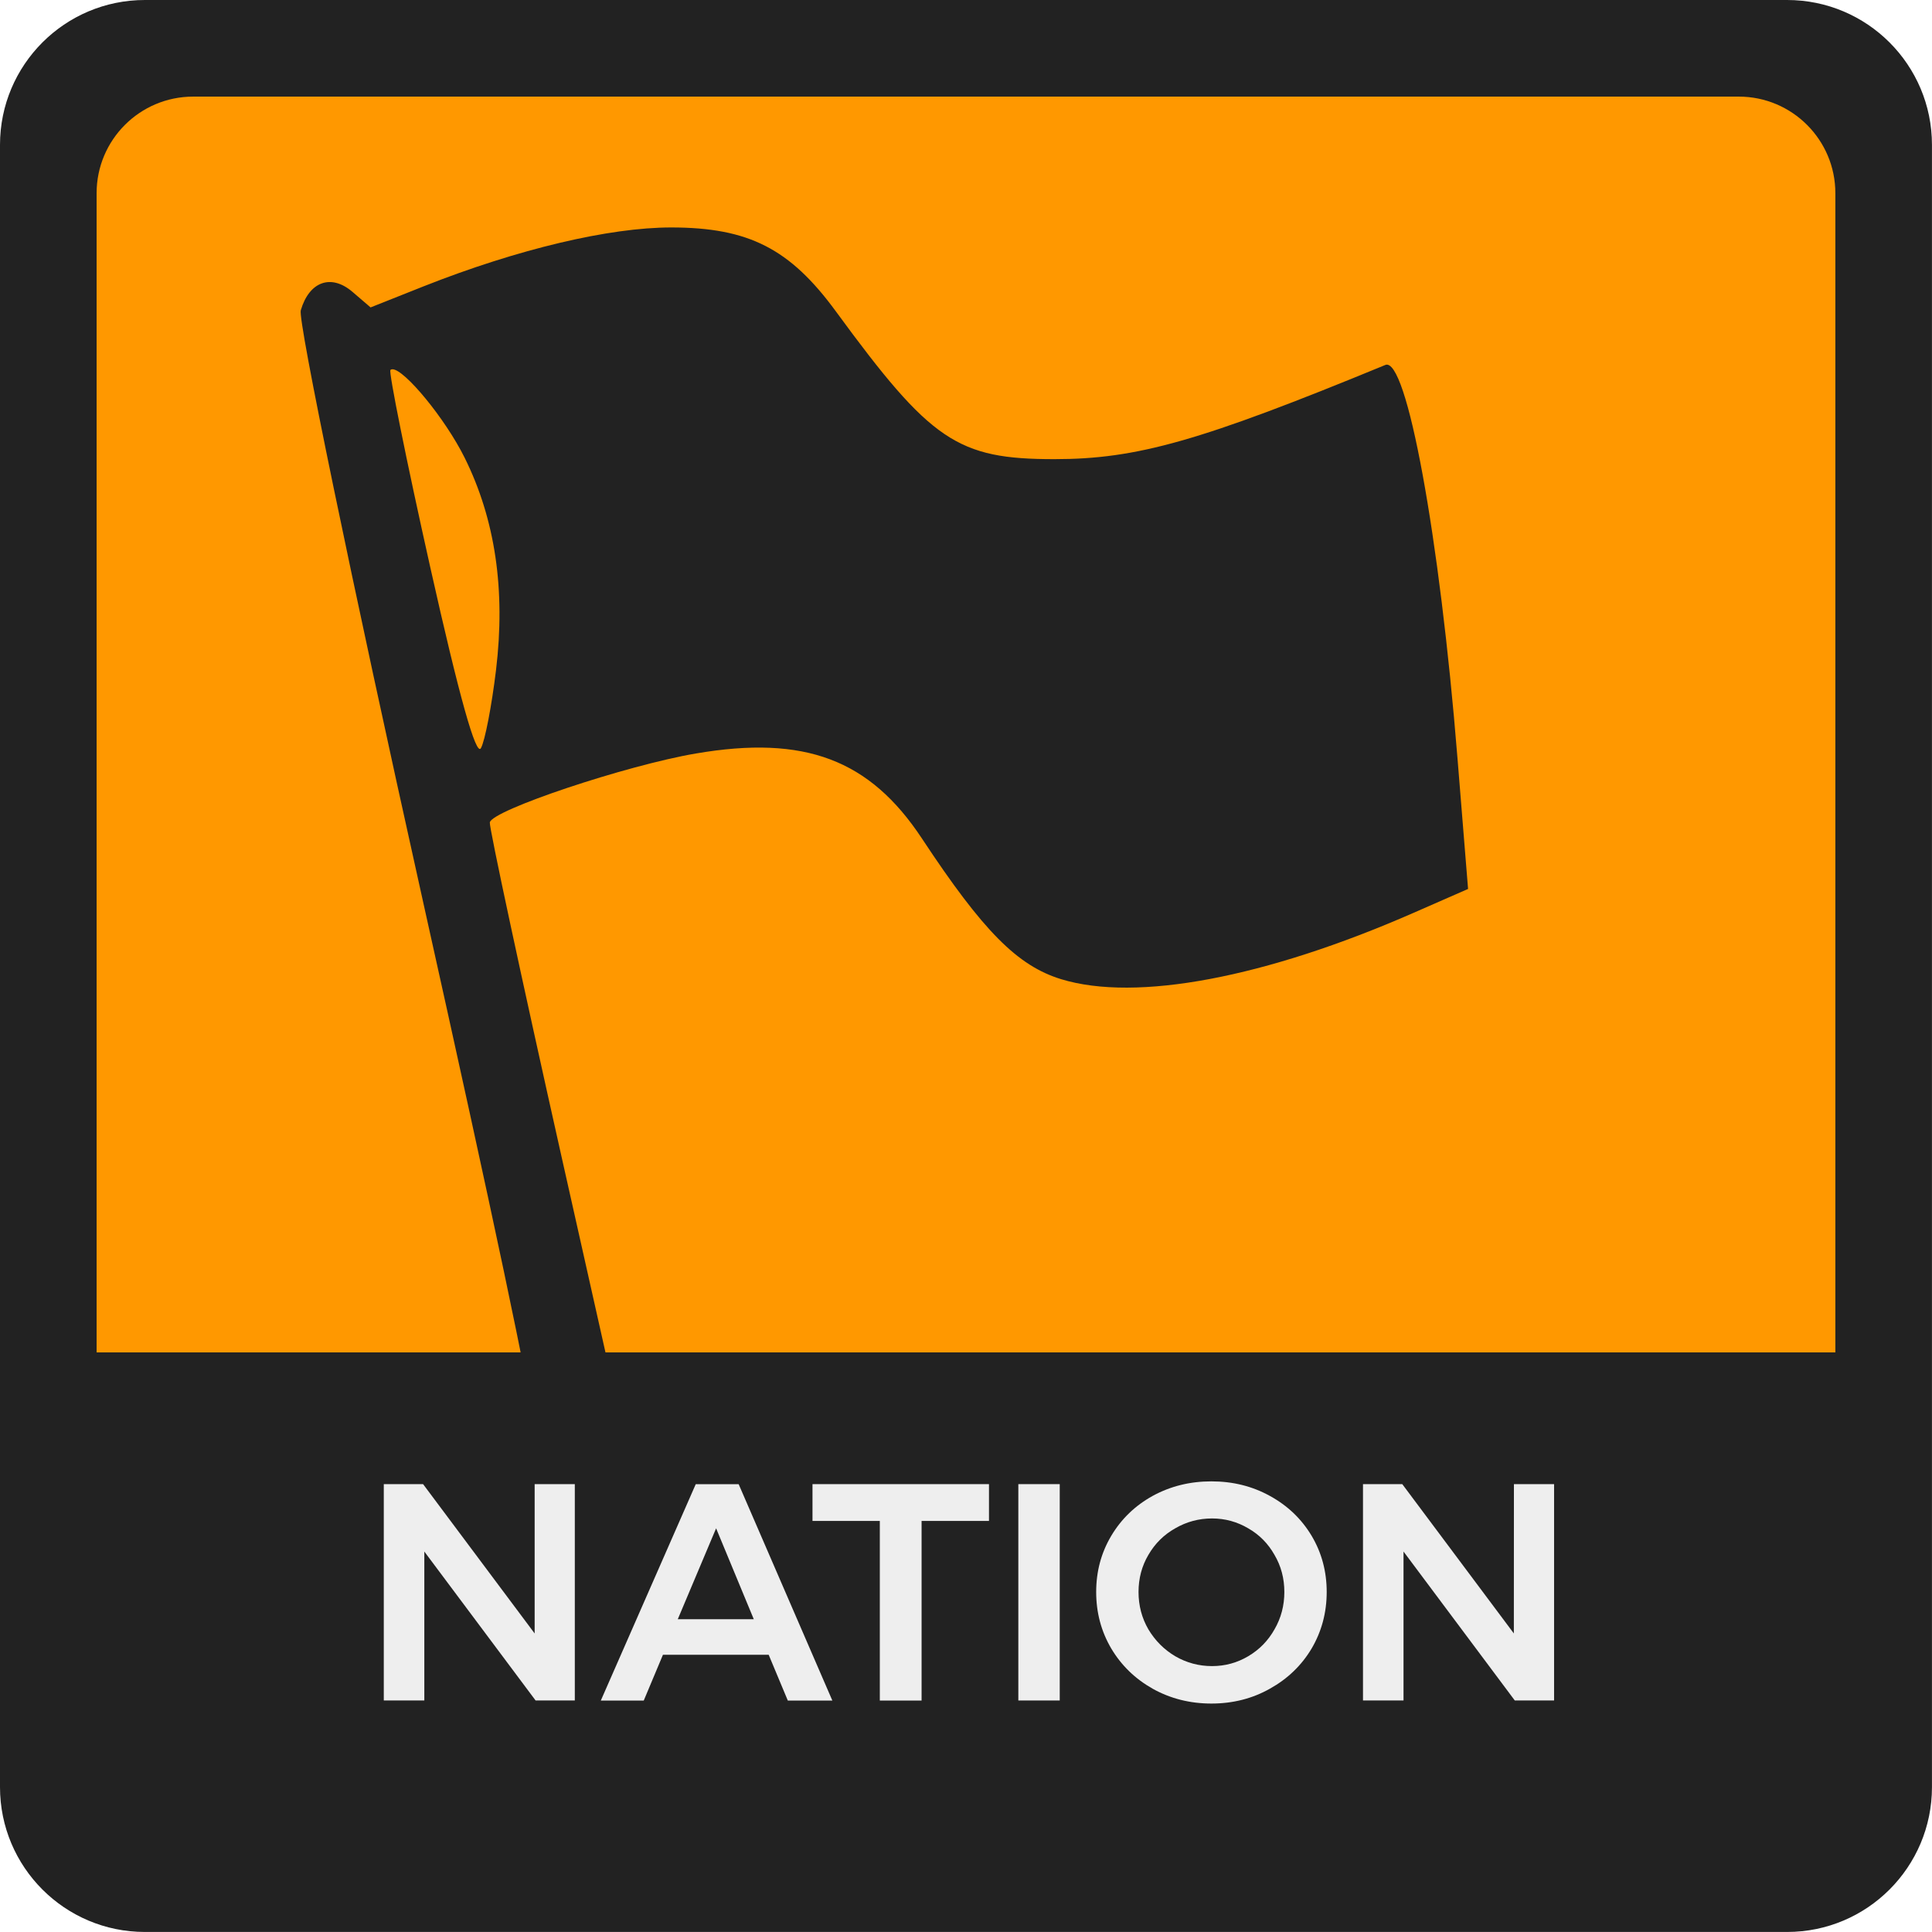
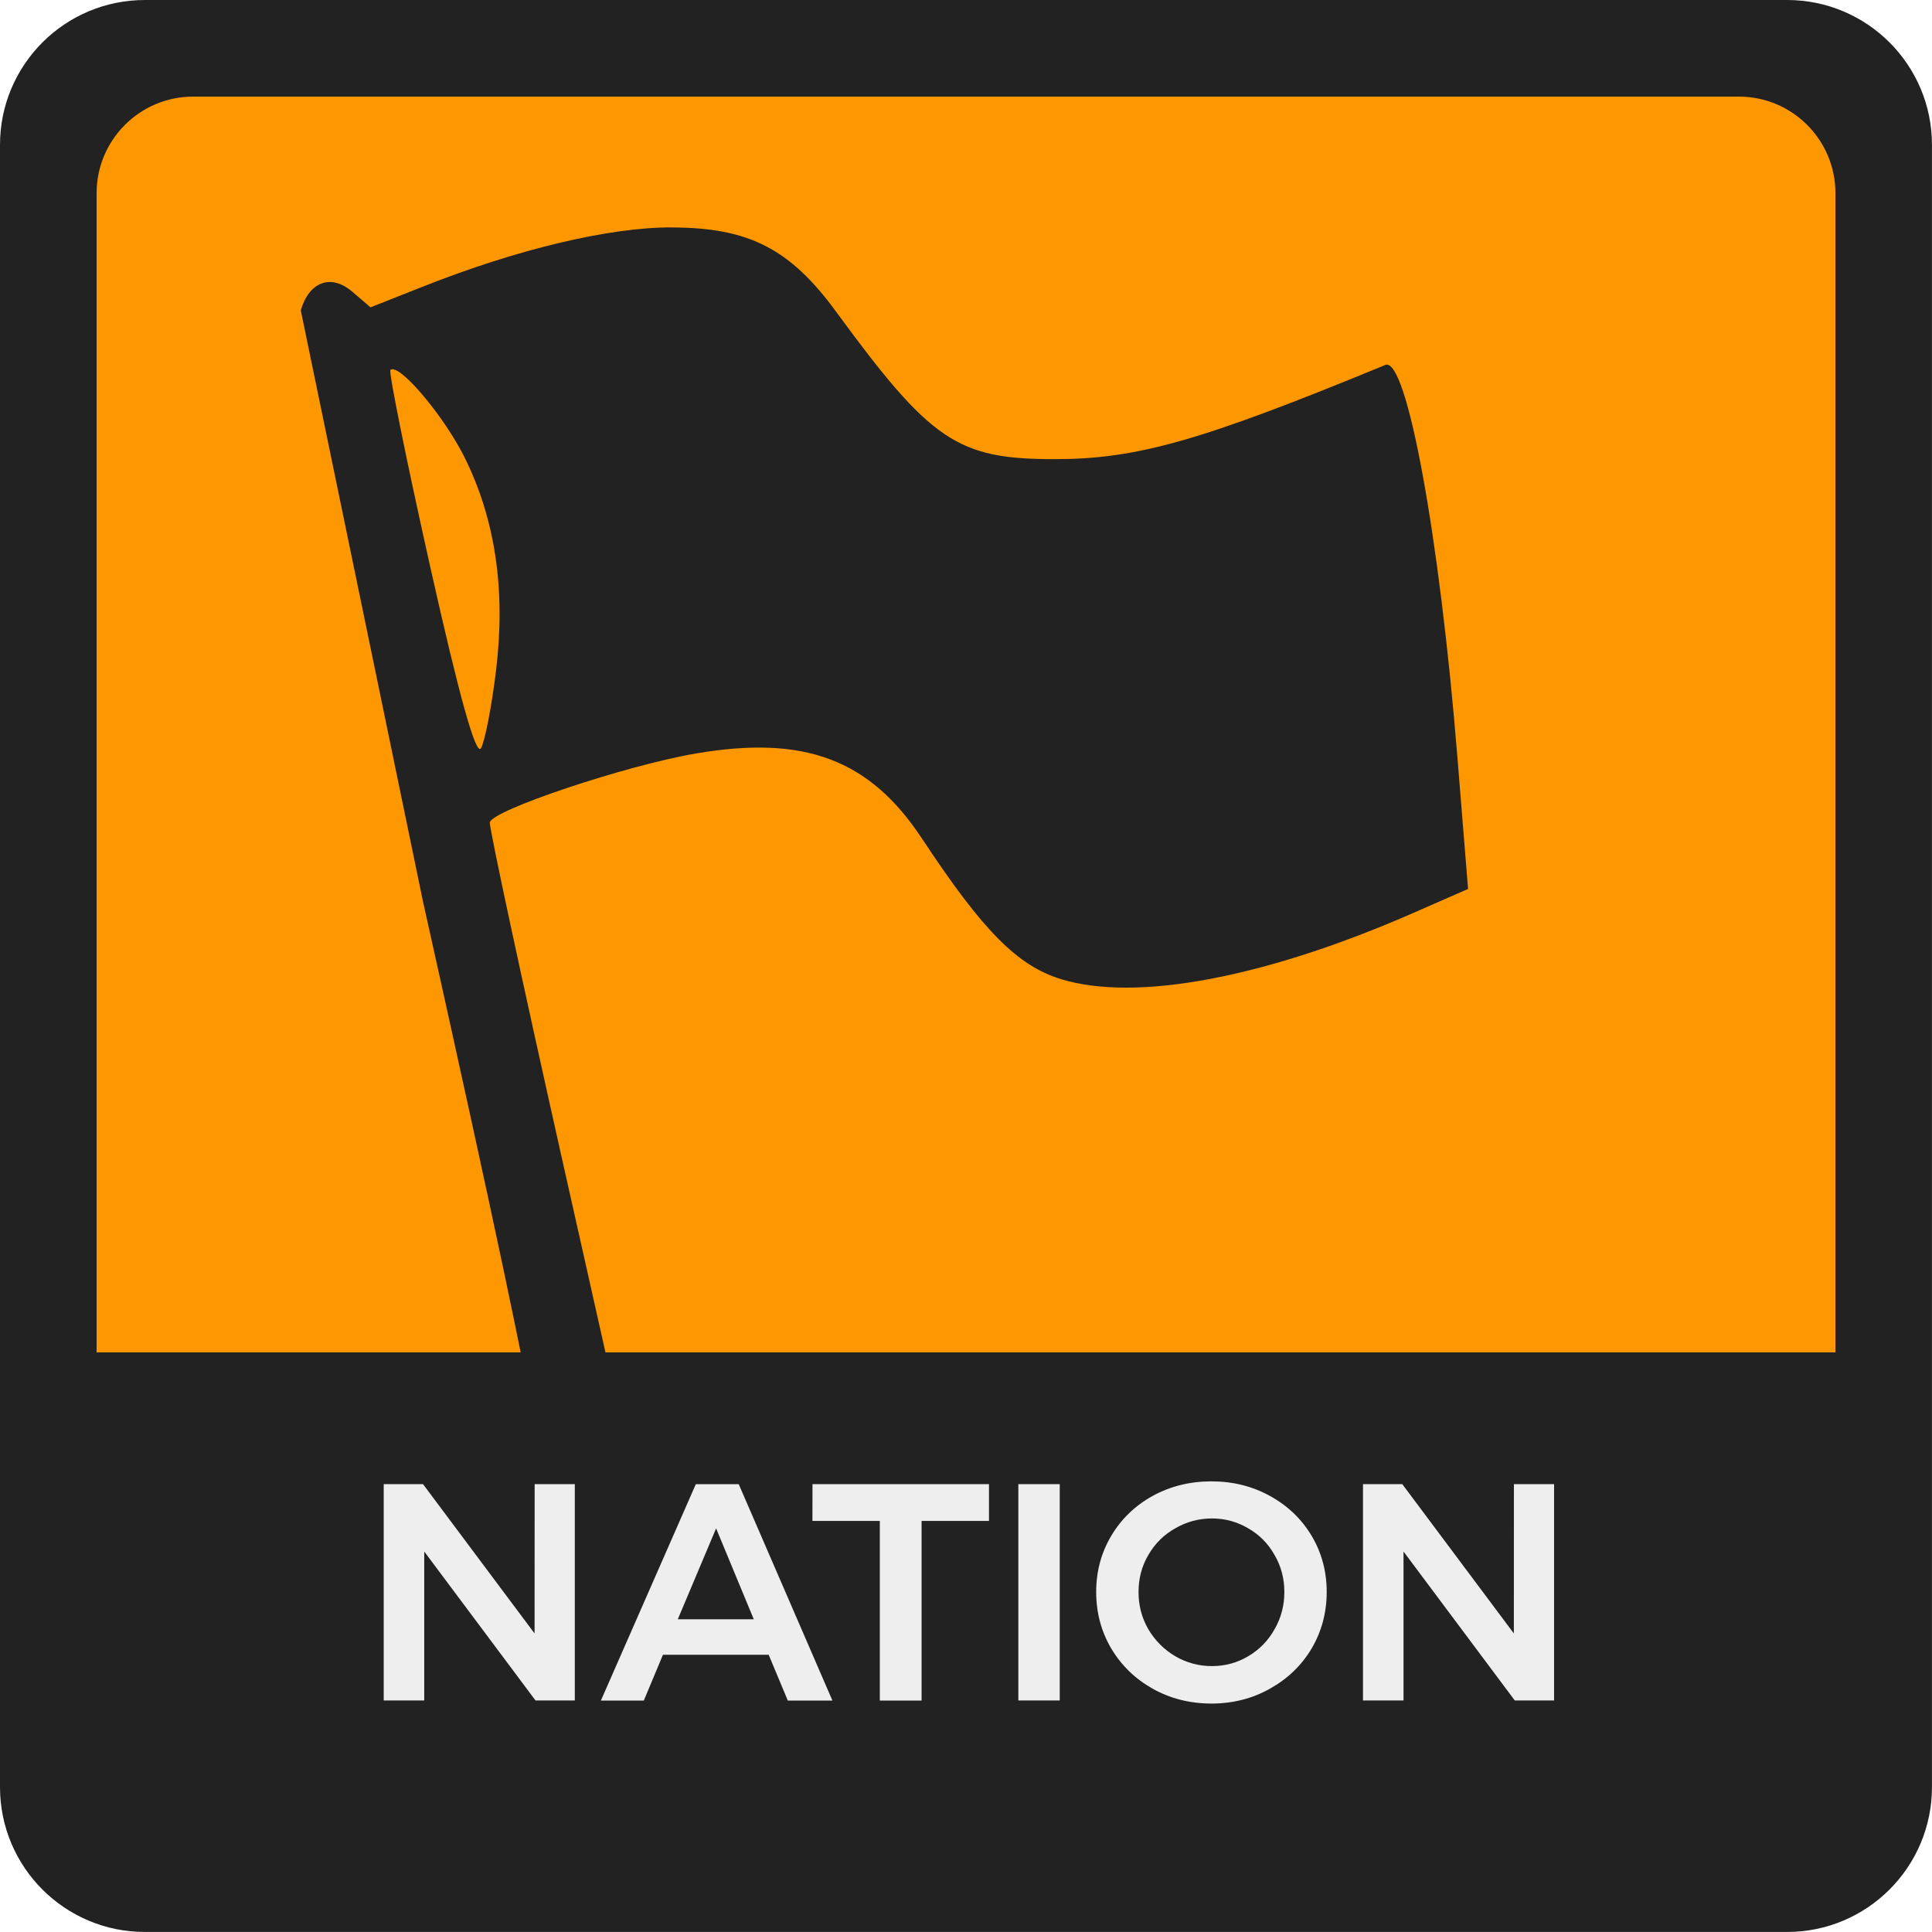
- <svg xmlns="http://www.w3.org/2000/svg" width="200" height="200" viewBox="0 0 52.917 52.917" version="1.1" id="svg8">
-   <defs id="defs2">
-     </defs>
-   <g id="layer1" transform="translate(249.8045,-91.40947)">
-     <g style="stroke-width:0.5" transform="matrix(2,0,0,2,-249.8045,91.40947)" id="g5250-7">
-       <rect y="-1.110223e-16" x="0" height="26.458" width="26.458" id="rect5238-5" style="opacity:1;fill:#222222;fill-opacity:1;fill-rule:nonzero;stroke:none;stroke-width:0.25;stroke-linecap:butt;stroke-linejoin:round;stroke-miterlimit:4;stroke-dasharray:none;stroke-dashoffset:0;stroke-opacity:0.909;paint-order:normal" rx="1.984" ry="1.984" />
-       <rect style="opacity:1;fill:#ff9800;fill-opacity:1;fill-rule:nonzero;stroke:none;stroke-width:0.25;stroke-linecap:butt;stroke-linejoin:round;stroke-miterlimit:4;stroke-dasharray:none;stroke-dashoffset:0;stroke-opacity:0.909;paint-order:normal" id="rect5240-3" width="23.812" height="23.812" x="1.323" y="1.323" rx="1.323" ry="1.323" />
-       <path style="fill:#222222;fill-opacity:1;stroke-width:0.5" d="m 9.195,3.115 c 1.057,0.001 1.623,0.29 2.252,1.149 1.303,1.78 1.664,2.024 2.993,2.024 1.131,0 2,-0.247 4.532,-1.29 0.291,-0.12 0.743,2.338 0.988,5.385 l 0.145,1.791 -0.744,0.326 c -2.032,0.891 -3.802,1.224 -4.828,0.91 -0.6,-0.184 -1.07,-0.659 -1.906,-1.925 -0.716,-1.085 -1.607,-1.421 -3.097,-1.166 -0.961,0.164 -2.793,0.777 -2.822,0.944 -0.011,0.062 0.432,2.123 0.983,4.581 l 0.913,4.068 A 9.447,11.252 47.501 0 1 7.363,19.788 C 7.24,18.955 6.772,16.743 5.789,12.327 4.805,7.905 4.078,4.389 4.119,4.25 4.235,3.854 4.535,3.747 4.827,3.997 L 5.075,4.21 5.802,3.921 C 7.089,3.412 8.343,3.114 9.195,3.115 Z M 5.374,5.057 c -0.011,1.228e-4 -0.02,0.003 -0.027,0.01 C 5.32,5.091 5.565,6.306 5.892,7.767 6.29,9.545 6.52,10.365 6.586,10.246 6.641,10.148 6.734,9.666 6.793,9.176 6.925,8.078 6.782,7.112 6.363,6.268 6.096,5.73 5.537,5.055 5.374,5.057 Z" id="path4773-5" />
-       <path id="path5244-6" d="m 0.728,18.521 v 4.167 c 0,1.539 1.239,2.778 2.778,2.778 H 22.953 c 1.539,0 2.778,-1.239 2.778,-2.778 v -4.167 z" style="opacity:1;fill:#222222;fill-opacity:1;fill-rule:nonzero;stroke:none;stroke-width:0.25;stroke-linecap:butt;stroke-linejoin:round;stroke-miterlimit:4;stroke-dasharray:none;stroke-dashoffset:0;stroke-opacity:0.909;paint-order:normal" />
-       <g aria-label="NATION" style="font-style:normal;font-variant:normal;font-weight:500;font-stretch:normal;font-size:4.233px;line-height:2.117px;font-family:Montserrat;-inkscape-font-specification:'Montserrat Medium';text-align:center;letter-spacing:0px;text-anchor:middle;opacity:1;fill:#eeeeee;fill-opacity:1;fill-rule:nonzero;stroke:none;stroke-width:2.117;stroke-linecap:butt;stroke-linejoin:round;stroke-miterlimit:4;stroke-dasharray:none;stroke-dashoffset:0;stroke-opacity:1;paint-order:stroke fill markers" id="text4627-3-2">
-         <path d="M 7.322,20.325 H 7.872 v 2.963 H 7.335 L 5.811,21.248 v 2.04 H 5.256 v -2.963 h 0.538 l 1.528,2.045 z" style="font-style:normal;font-variant:normal;font-weight:500;font-stretch:normal;font-size:4.233px;font-family:Montserrat;-inkscape-font-specification:'Montserrat Medium';text-align:center;letter-spacing:0px;text-anchor:middle;fill:#eeeeee;fill-opacity:1;stroke-width:2.117" id="path5761" />
-         <path d="M 10.789,23.289 10.527,22.662 H 9.079 L 8.816,23.289 H 8.228 l 1.3,-2.963 h 0.588 l 1.283,2.963 z M 9.282,22.175 h 1.041 l -0.516,-1.245 z" style="font-style:normal;font-variant:normal;font-weight:500;font-stretch:normal;font-size:4.233px;font-family:Montserrat;-inkscape-font-specification:'Montserrat Medium';text-align:center;letter-spacing:0px;text-anchor:middle;fill:#eeeeee;fill-opacity:1;stroke-width:2.117" id="path5763" />
-         <path d="m 11.127,20.325 h 2.417 v 0.504 h -0.923 v 2.46 h -0.572 V 20.829 H 11.127 Z" style="font-style:normal;font-variant:normal;font-weight:500;font-stretch:normal;font-size:4.233px;font-family:Montserrat;-inkscape-font-specification:'Montserrat Medium';text-align:center;letter-spacing:0px;text-anchor:middle;fill:#eeeeee;fill-opacity:1;stroke-width:2.117" id="path5765" />
-         <path d="m 13.946,20.325 h 0.567 v 2.963 h -0.567 z" style="font-style:normal;font-variant:normal;font-weight:500;font-stretch:normal;font-size:4.233px;font-family:Montserrat;-inkscape-font-specification:'Montserrat Medium';text-align:center;letter-spacing:0px;text-anchor:middle;fill:#eeeeee;fill-opacity:1;stroke-width:2.117" id="path5767" />
-         <path d="m 16.59,20.287 q 0.44,0 0.8,0.199 0.364,0.199 0.572,0.546 0.207,0.347 0.207,0.77 0,0.423 -0.207,0.775 -0.207,0.347 -0.572,0.55 -0.36,0.203 -0.8,0.203 -0.44,0 -0.804,-0.203 -0.36,-0.203 -0.567,-0.55 -0.207,-0.351 -0.207,-0.775 0,-0.423 0.207,-0.77 0.207,-0.347 0.567,-0.546 0.364,-0.199 0.804,-0.199 z m 0.009,0.508 q -0.271,0 -0.504,0.135 -0.233,0.131 -0.368,0.364 -0.135,0.229 -0.135,0.508 0,0.279 0.135,0.512 0.14,0.233 0.368,0.368 0.233,0.135 0.504,0.135 0.267,0 0.495,-0.135 0.229,-0.135 0.36,-0.368 0.135,-0.233 0.135,-0.512 0,-0.279 -0.135,-0.508 -0.131,-0.233 -0.36,-0.364 -0.229,-0.135 -0.495,-0.135 z" style="font-style:normal;font-variant:normal;font-weight:500;font-stretch:normal;font-size:4.233px;font-family:Montserrat;-inkscape-font-specification:'Montserrat Medium';text-align:center;letter-spacing:0px;text-anchor:middle;fill:#eeeeee;fill-opacity:1;stroke-width:2.117" id="path5769" />
-         <path d="m 20.733,20.325 h 0.55 v 2.963 h -0.538 l -1.524,-2.04 v 2.04 h -0.555 v -2.963 h 0.538 l 1.528,2.045 z" style="font-style:normal;font-variant:normal;font-weight:500;font-stretch:normal;font-size:4.233px;font-family:Montserrat;-inkscape-font-specification:'Montserrat Medium';text-align:center;letter-spacing:0px;text-anchor:middle;fill:#eeeeee;fill-opacity:1;stroke-width:2.117" id="path5771" />
-       </g>
+ <svg width="200" height="200" viewBox="0 0 52.917 52.917">
+   <g transform="matrix(2 0 0 2 0 0)">
+     <rect width="26.458" height="26.458" fill="#222" rx="1.984" />
+     <rect width="23.813" height="23.813" x="1.323" y="1.323" fill="#ff9800" rx="1.323" />
+     <g fill="#222">
+       <path d="M9.195 3.115c1.057.001 1.623.29 2.252 1.149 1.303 1.78 1.664 2.024 2.993 2.024 1.131 0 2-.247 4.532-1.29.291-.12.743 2.338.988 5.385l.145 1.791-.744.326c-2.032.891-3.802 1.224-4.828.91-.6-.184-1.07-.659-1.906-1.925-.716-1.085-1.607-1.421-3.097-1.166-.961.164-2.793.777-2.822.944-.011.062.432 2.123.983 4.581l.913 4.068a9.447 11.252 47.501 0 1-1.241-.123c-.122-.833-.591-3.045-1.574-7.461L4.119 4.25c.116-.396.416-.504.708-.253l.247.212.728-.288c1.286-.509 2.541-.808 3.392-.807zM5.374 5.057c-.011 0-.02.003-.027.01-.027.024.219 1.239.546 2.7.398 1.778.627 2.598.694 2.479.055-.098.148-.58.207-1.07.132-1.097-.011-2.063-.43-2.908-.267-.538-.826-1.213-.99-1.211" />
+       <path d="M.728 18.521v4.167a2.77 2.77 0 0 0 2.778 2.778h19.447a2.77 2.77 0 0 0 2.778-2.778v-4.167z" />
+     </g>
+     <g fill="#eee" paint-order="stroke fill markers">
+       <use href="#a" />
+       <path d="m10.789 23.289-.262-.627H9.079l-.262.627h-.588l1.3-2.963h.588l1.283 2.963zm-1.507-1.113h1.041l-.516-1.245zm1.845-1.851h2.417v.504h-.923v2.46h-.572v-2.46h-.923zm2.819 0h.567v2.963h-.567zm2.644-.038q.44 0 .8.199.364.199.572.546.207.347.207.77t-.207.775q-.207.347-.572.55-.36.203-.8.203t-.804-.203q-.36-.203-.567-.55-.207-.351-.207-.775 0-.423.207-.77t.567-.546q.364-.199.804-.199m.009.508q-.271 0-.504.135-.233.131-.368.364-.135.229-.135.508t.135.512q.14.233.368.368.233.135.504.135.267 0 .495-.135.229-.135.36-.368.135-.233.135-.512t-.135-.508q-.131-.233-.36-.364-.229-.135-.495-.135" />
+       <use x="13.411" href="#a" />
    </g>
  </g>
+   <defs>
+     <path id="a" d="M7.322 20.325h.55v2.963h-.538l-1.524-2.04v2.04h-.555v-2.963h.538l1.528 2.045z" />
+   </defs>
</svg>
